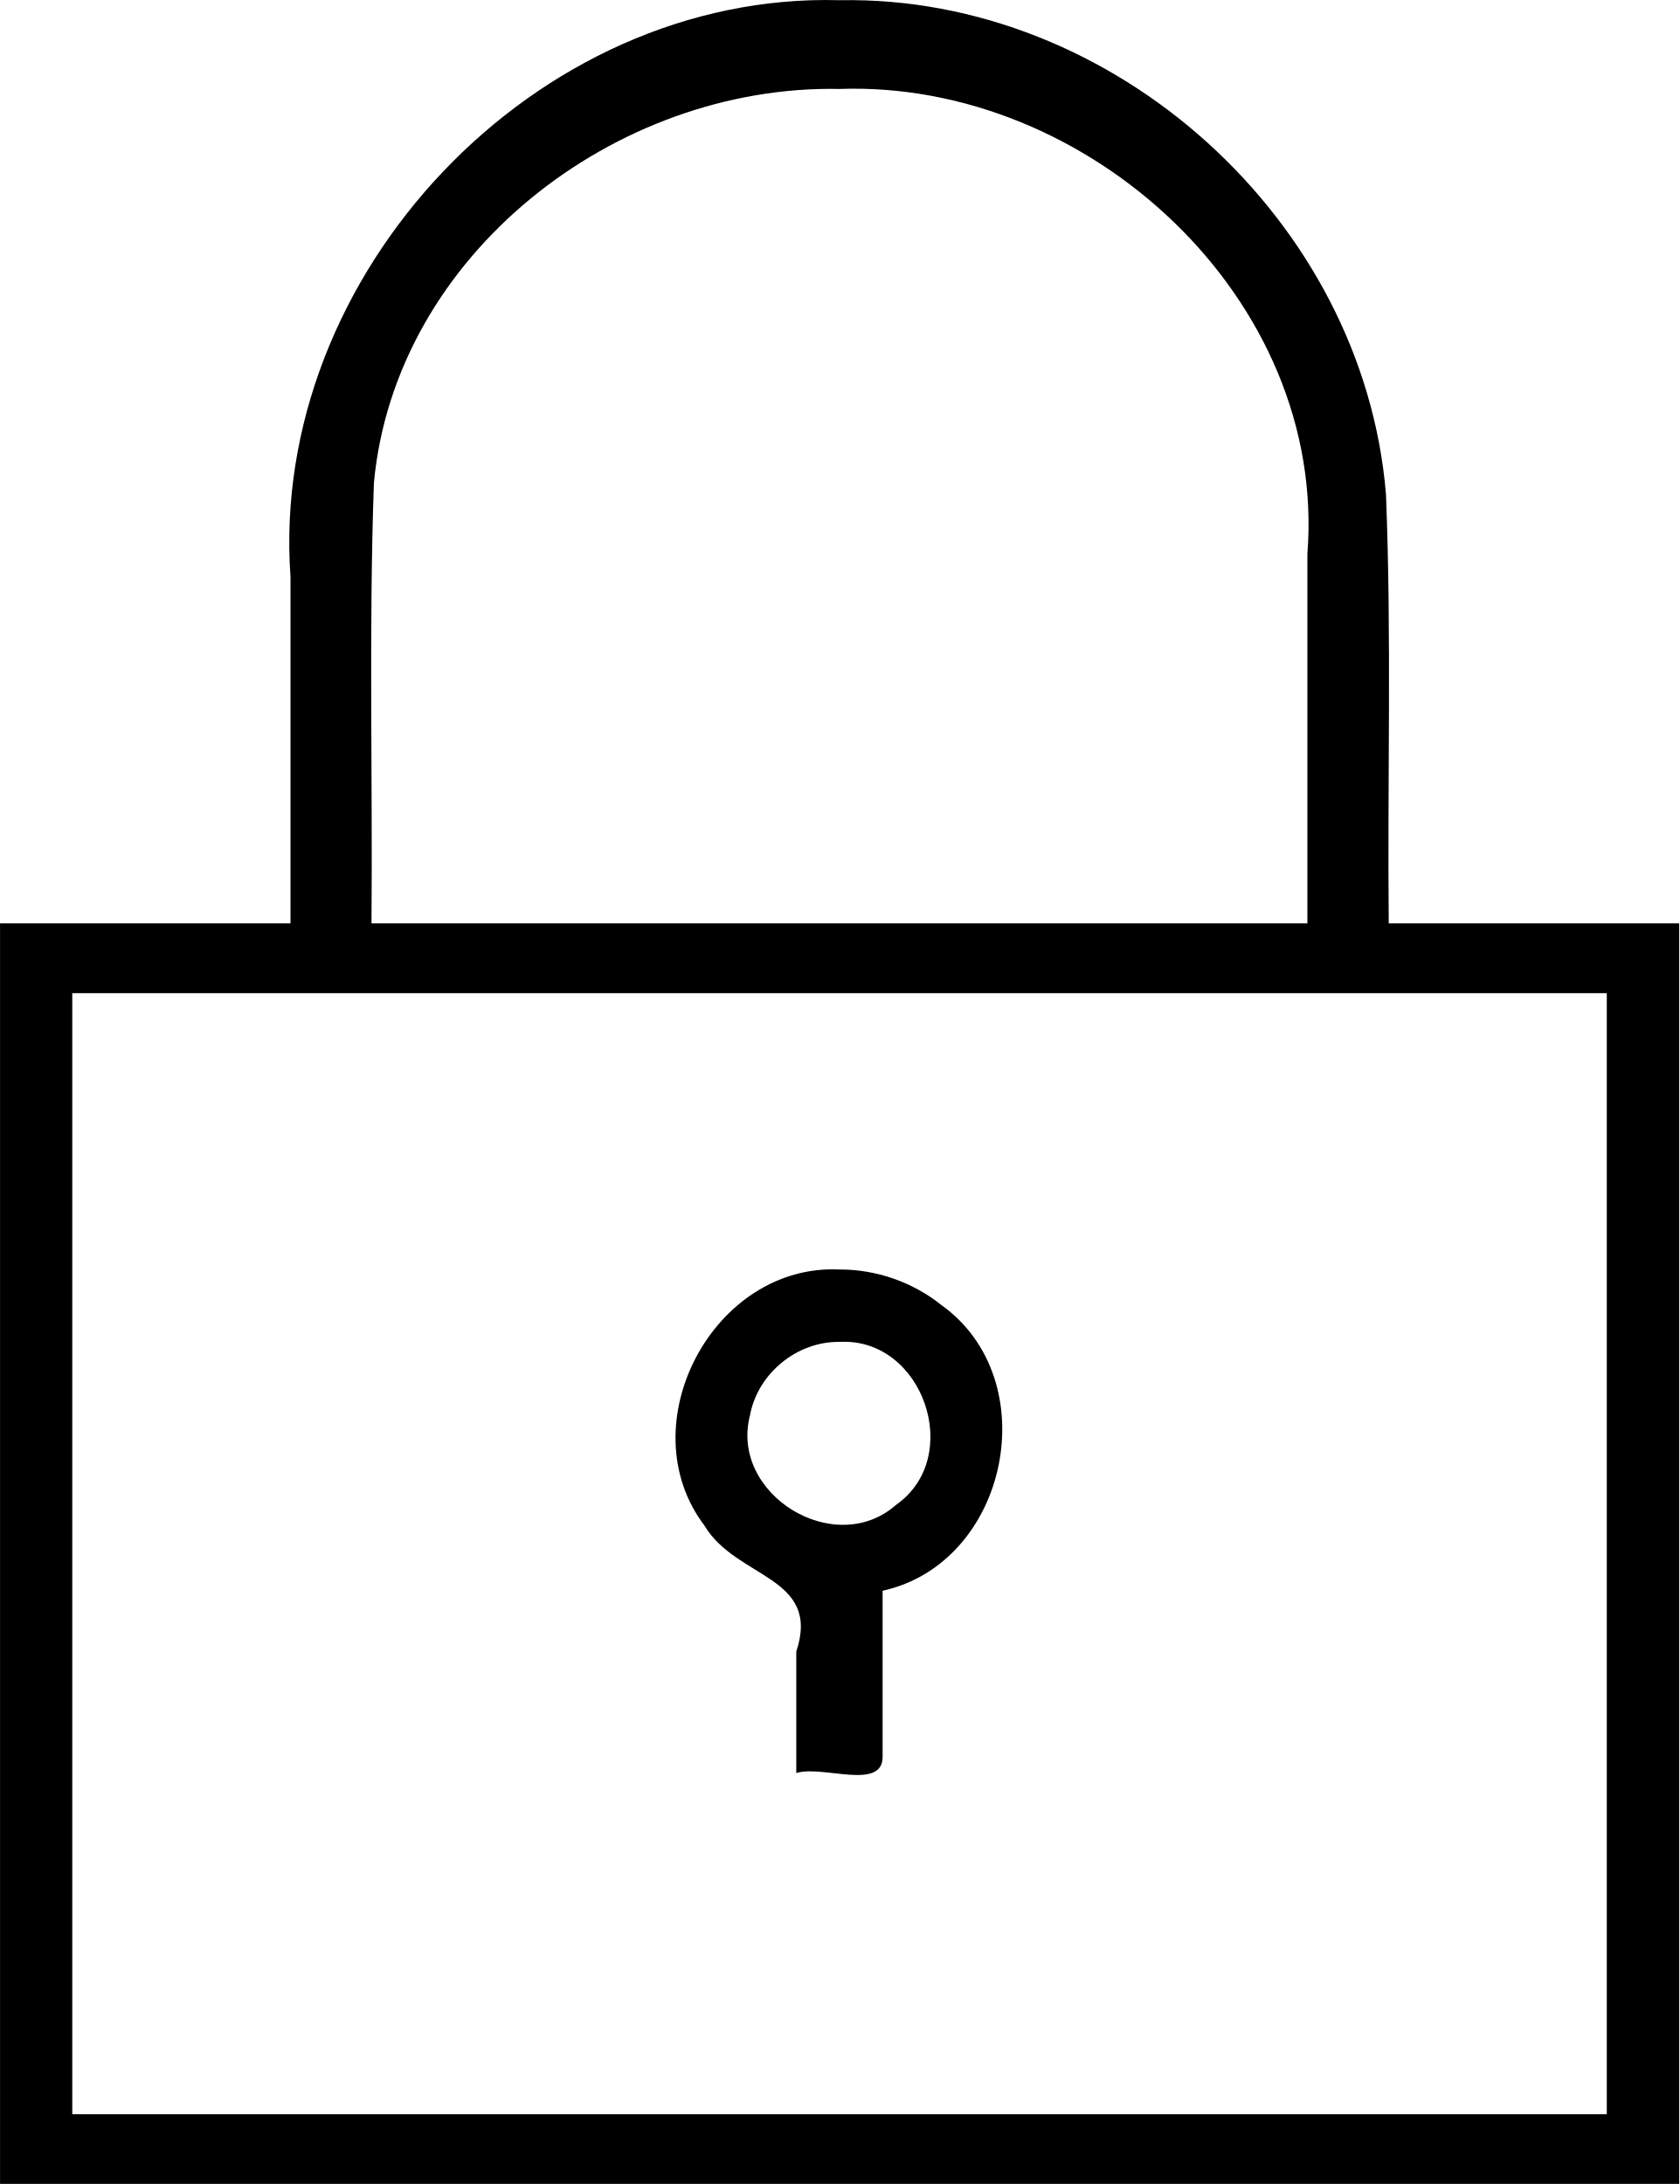
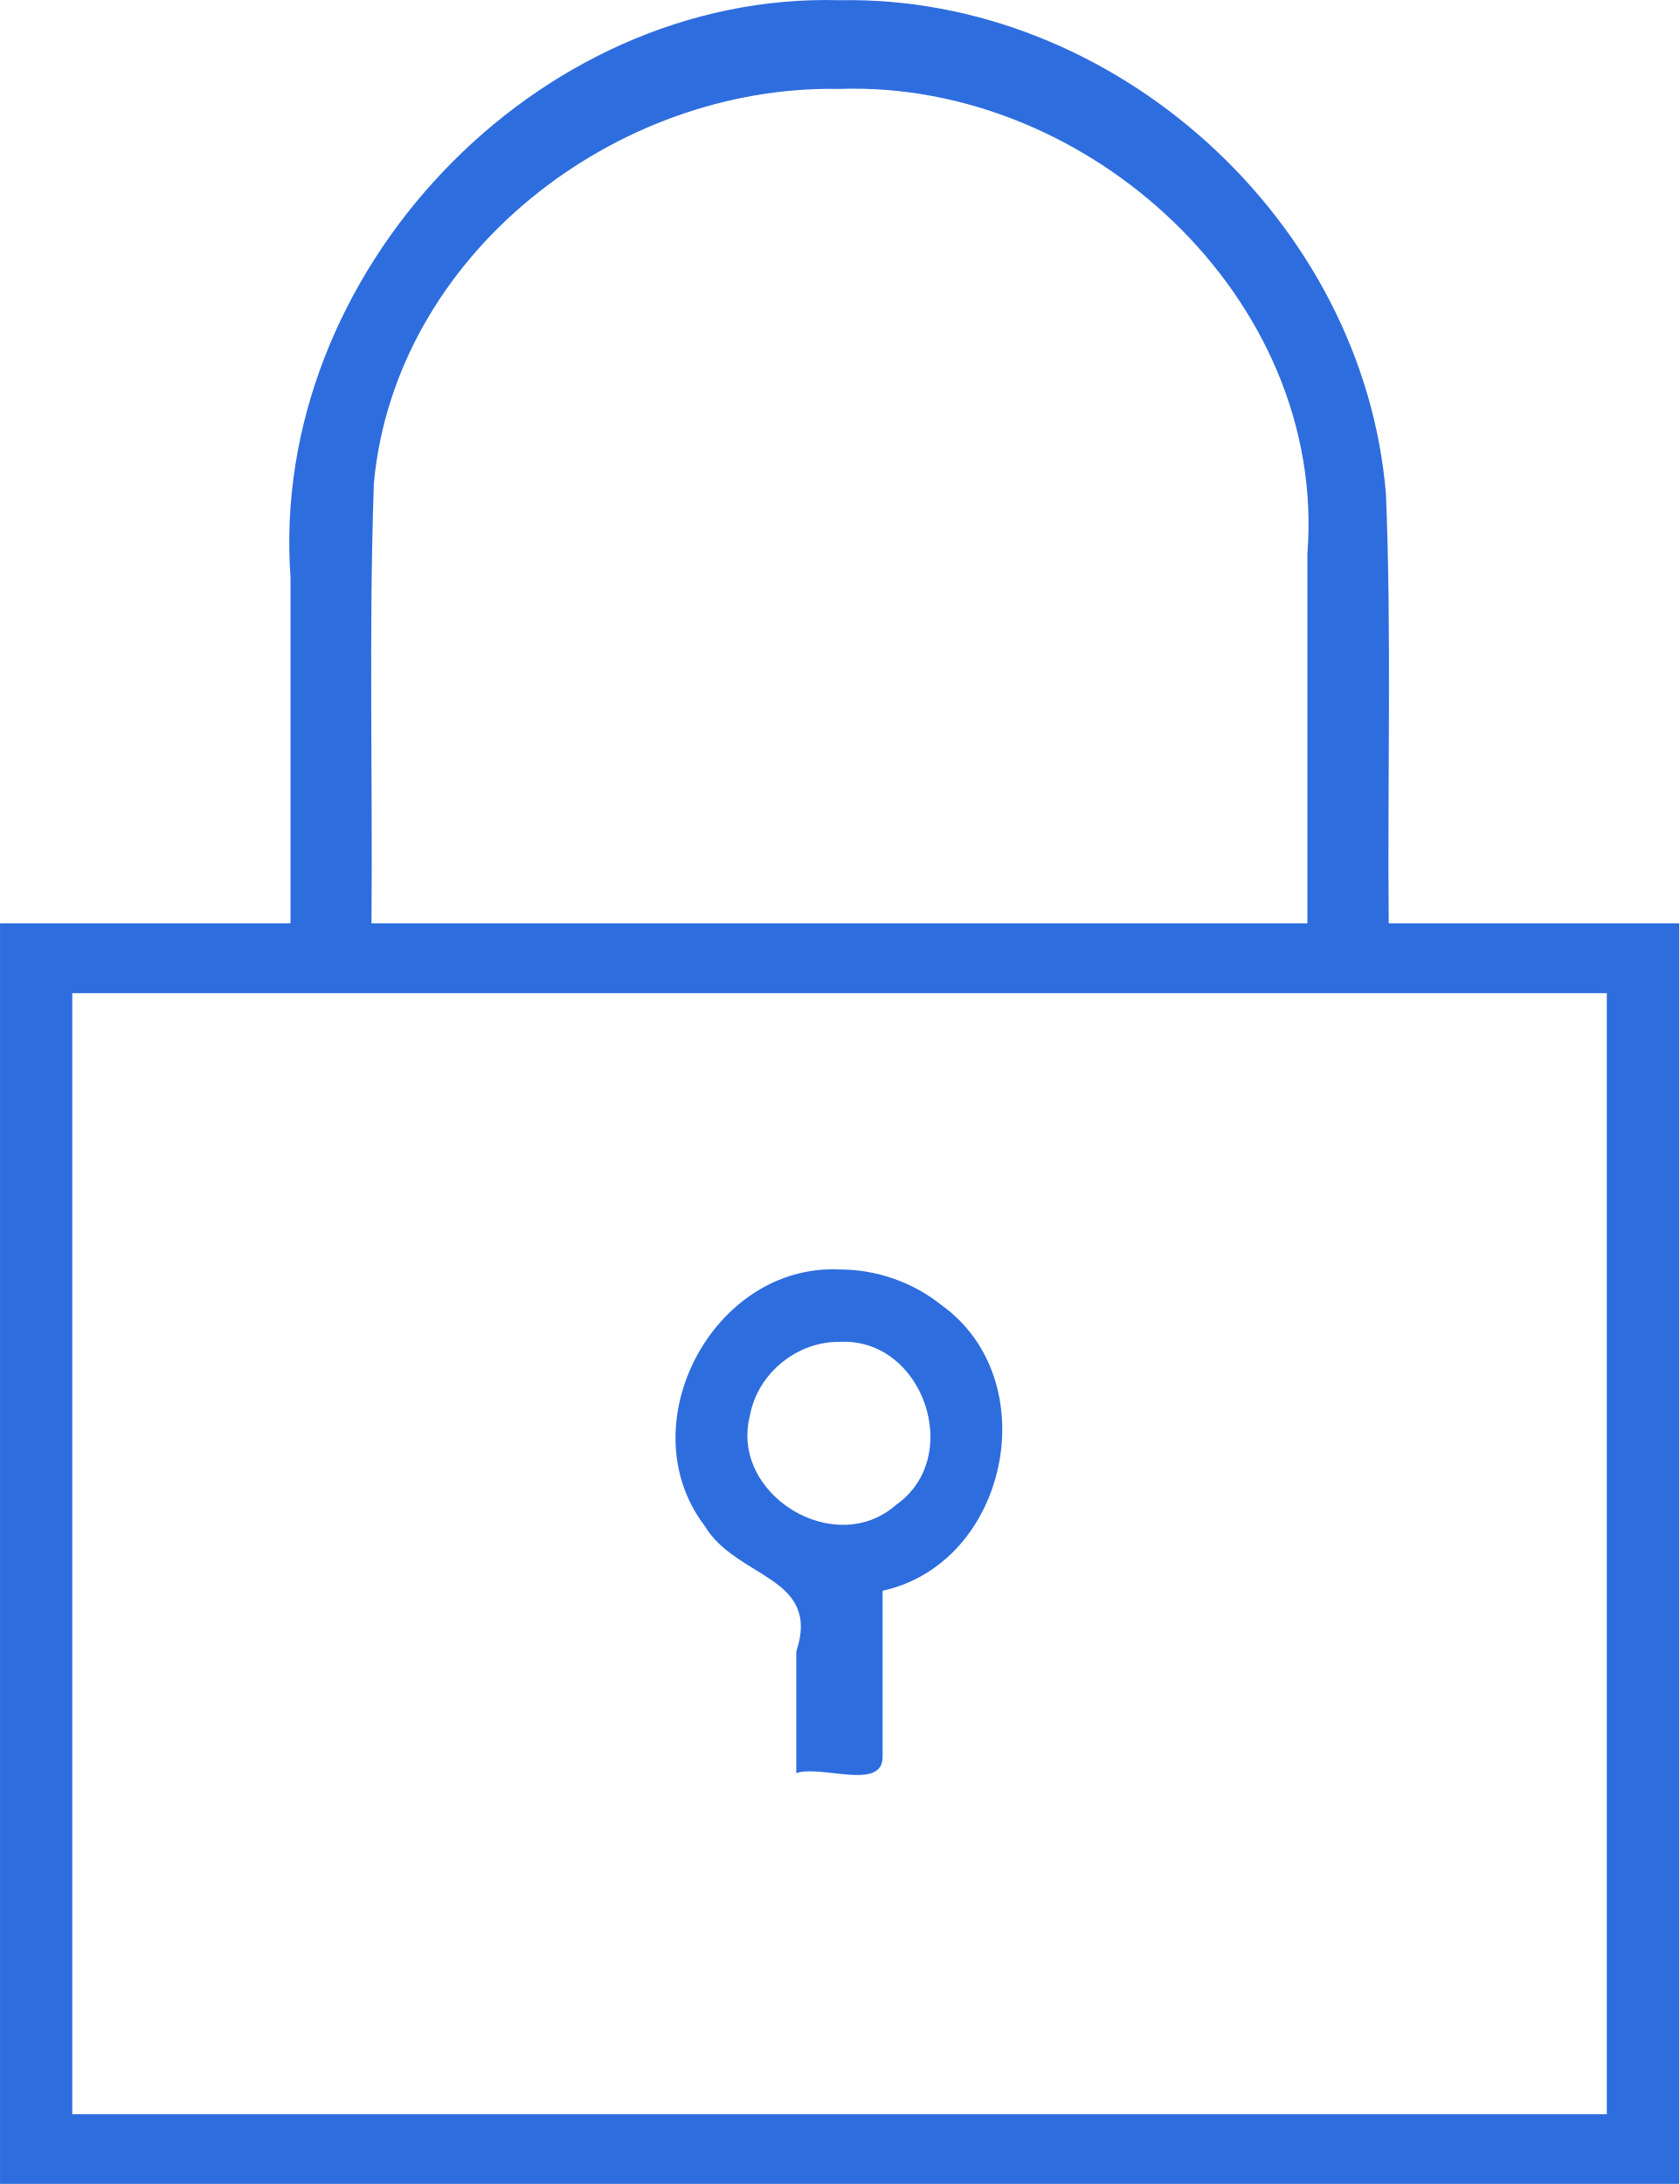
<svg xmlns="http://www.w3.org/2000/svg" width="9.764mm" height="12.7mm" viewBox="0 0 9.764 12.7" version="1.1" id="svg7401">
  <defs id="defs7395" />
  <g id="layer1" transform="translate(-82.39881,-88.50879)">
-     <path d="m 87.281,88.51 c -1.769,-0.05 -3.319,1.594 -3.193,3.353 0,0.672 0,1.343 0,2.015 -0.563,0 -1.126,0 -1.689,0 0,2.443 0,4.887 0,7.33 3.255,0 6.509,0 9.764,0 0,-2.443 0,-4.887 0,-7.33 -0.563,0 -1.126,0 -1.689,0 -0.008,-0.831 0.017,-1.663 -0.016,-2.494 -0.13,-1.593 -1.579,-2.904 -3.177,-2.874 z m -0.001,0.516 c 1.448,-0.051 2.837,1.221 2.721,2.704 0,0.716 0,1.432 0,2.148 -1.814,0 -3.628,0 -5.442,0 0.007,-0.854 -0.016,-1.709 0.014,-2.562 0.125,-1.33 1.407,-2.316 2.707,-2.29 z m -4.461,5.258 c 2.974,0 5.949,0 8.923,0 0,2.173 0,4.346 0,6.519 -2.974,0 -5.949,0 -8.923,0 0,-2.173 0,-4.346 0,-6.519 z m 4.462,1.607 c -0.735,-0.036 -1.23,0.903 -0.786,1.489 0.185,0.311 0.68,0.292 0.534,0.733 0,0.235 0,0.471 0,0.706 0.151,-0.048 0.504,0.106 0.502,-0.096 0,-0.321 0,-0.643 0,-0.964 0.732,-0.161 0.952,-1.226 0.341,-1.662 -0.166,-0.133 -0.379,-0.207 -0.592,-0.206 z m 0,0.421 c 0.484,-0.027 0.726,0.668 0.329,0.947 -0.357,0.316 -0.97,-0.061 -0.85,-0.521 0.045,-0.243 0.274,-0.43 0.521,-0.426 z" id="rect7338" />
+     <path fill="#2e6dde" d="m 87.281,88.51 c -1.769,-0.05 -3.319,1.594 -3.193,3.353 0,0.672 0,1.343 0,2.015 -0.563,0 -1.126,0 -1.689,0 0,2.443 0,4.887 0,7.33 3.255,0 6.509,0 9.764,0 0,-2.443 0,-4.887 0,-7.33 -0.563,0 -1.126,0 -1.689,0 -0.008,-0.831 0.017,-1.663 -0.016,-2.494 -0.13,-1.593 -1.579,-2.904 -3.177,-2.874 z m -0.001,0.516 c 1.448,-0.051 2.837,1.221 2.721,2.704 0,0.716 0,1.432 0,2.148 -1.814,0 -3.628,0 -5.442,0 0.007,-0.854 -0.016,-1.709 0.014,-2.562 0.125,-1.33 1.407,-2.316 2.707,-2.29 z m -4.461,5.258 c 2.974,0 5.949,0 8.923,0 0,2.173 0,4.346 0,6.519 -2.974,0 -5.949,0 -8.923,0 0,-2.173 0,-4.346 0,-6.519 z m 4.462,1.607 c -0.735,-0.036 -1.23,0.903 -0.786,1.489 0.185,0.311 0.68,0.292 0.534,0.733 0,0.235 0,0.471 0,0.706 0.151,-0.048 0.504,0.106 0.502,-0.096 0,-0.321 0,-0.643 0,-0.964 0.732,-0.161 0.952,-1.226 0.341,-1.662 -0.166,-0.133 -0.379,-0.207 -0.592,-0.206 z m 0,0.421 c 0.484,-0.027 0.726,0.668 0.329,0.947 -0.357,0.316 -0.97,-0.061 -0.85,-0.521 0.045,-0.243 0.274,-0.43 0.521,-0.426 z" id="rect7338" />
  </g>
</svg>
